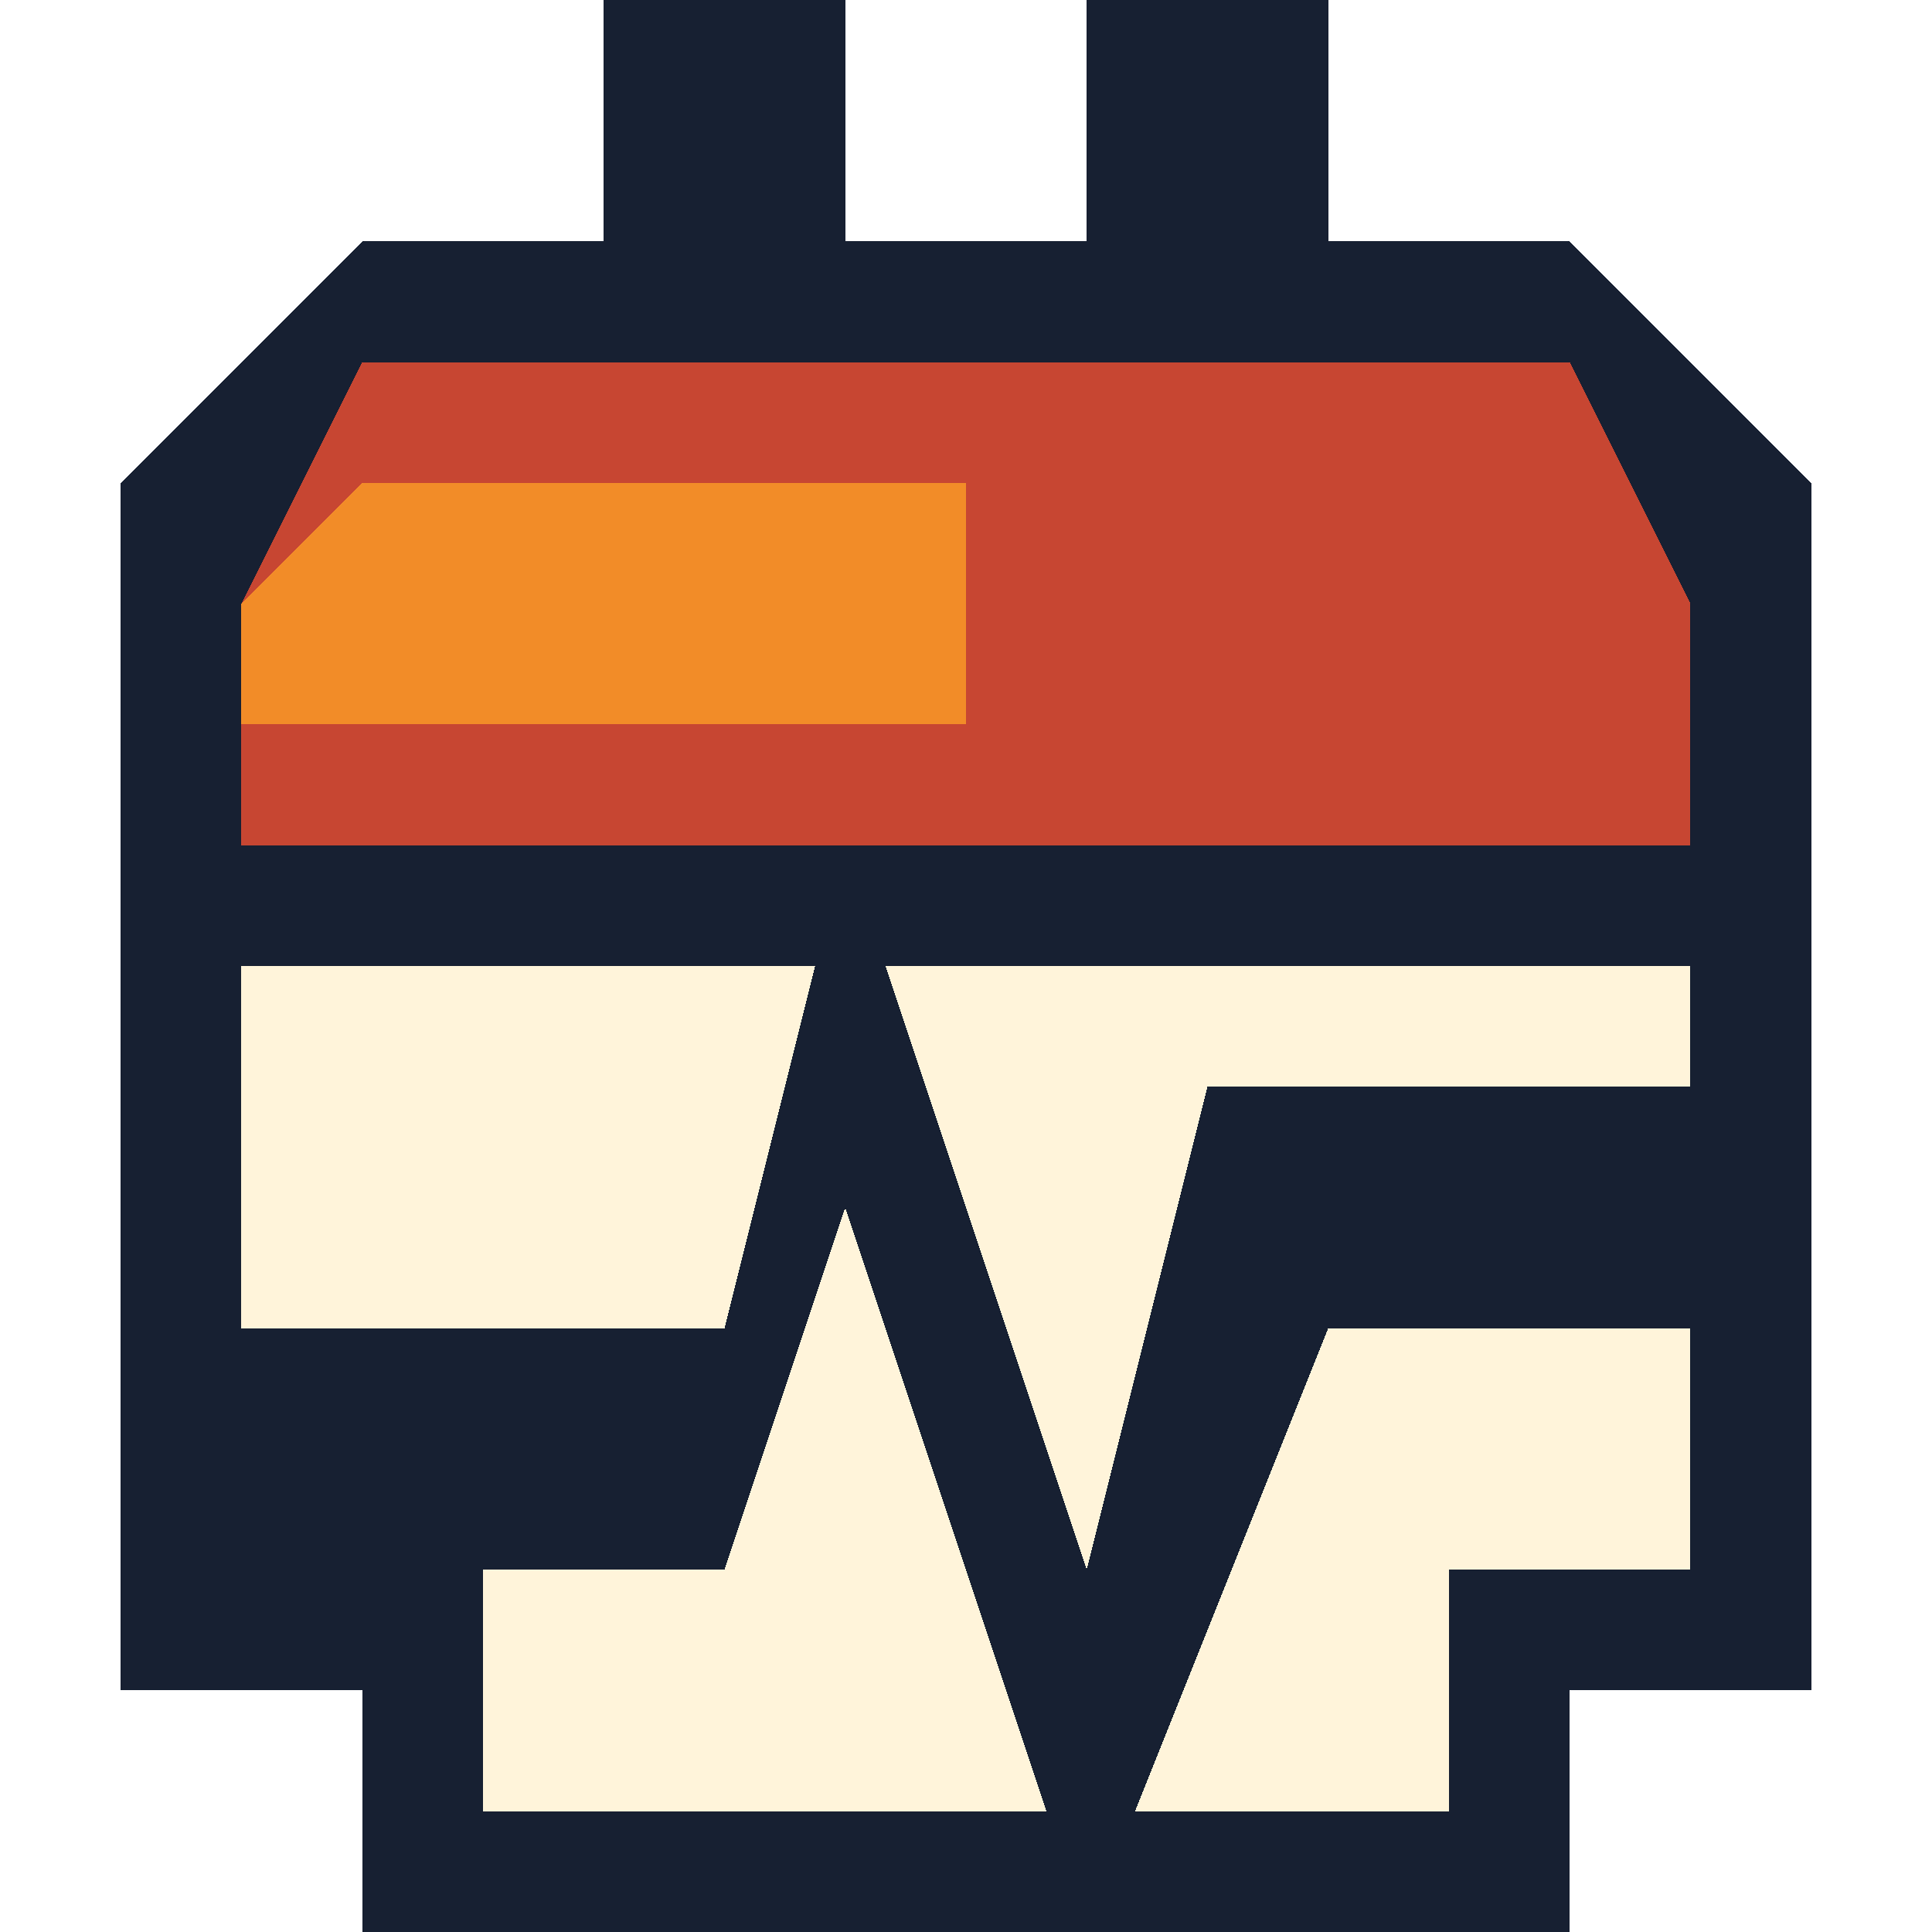
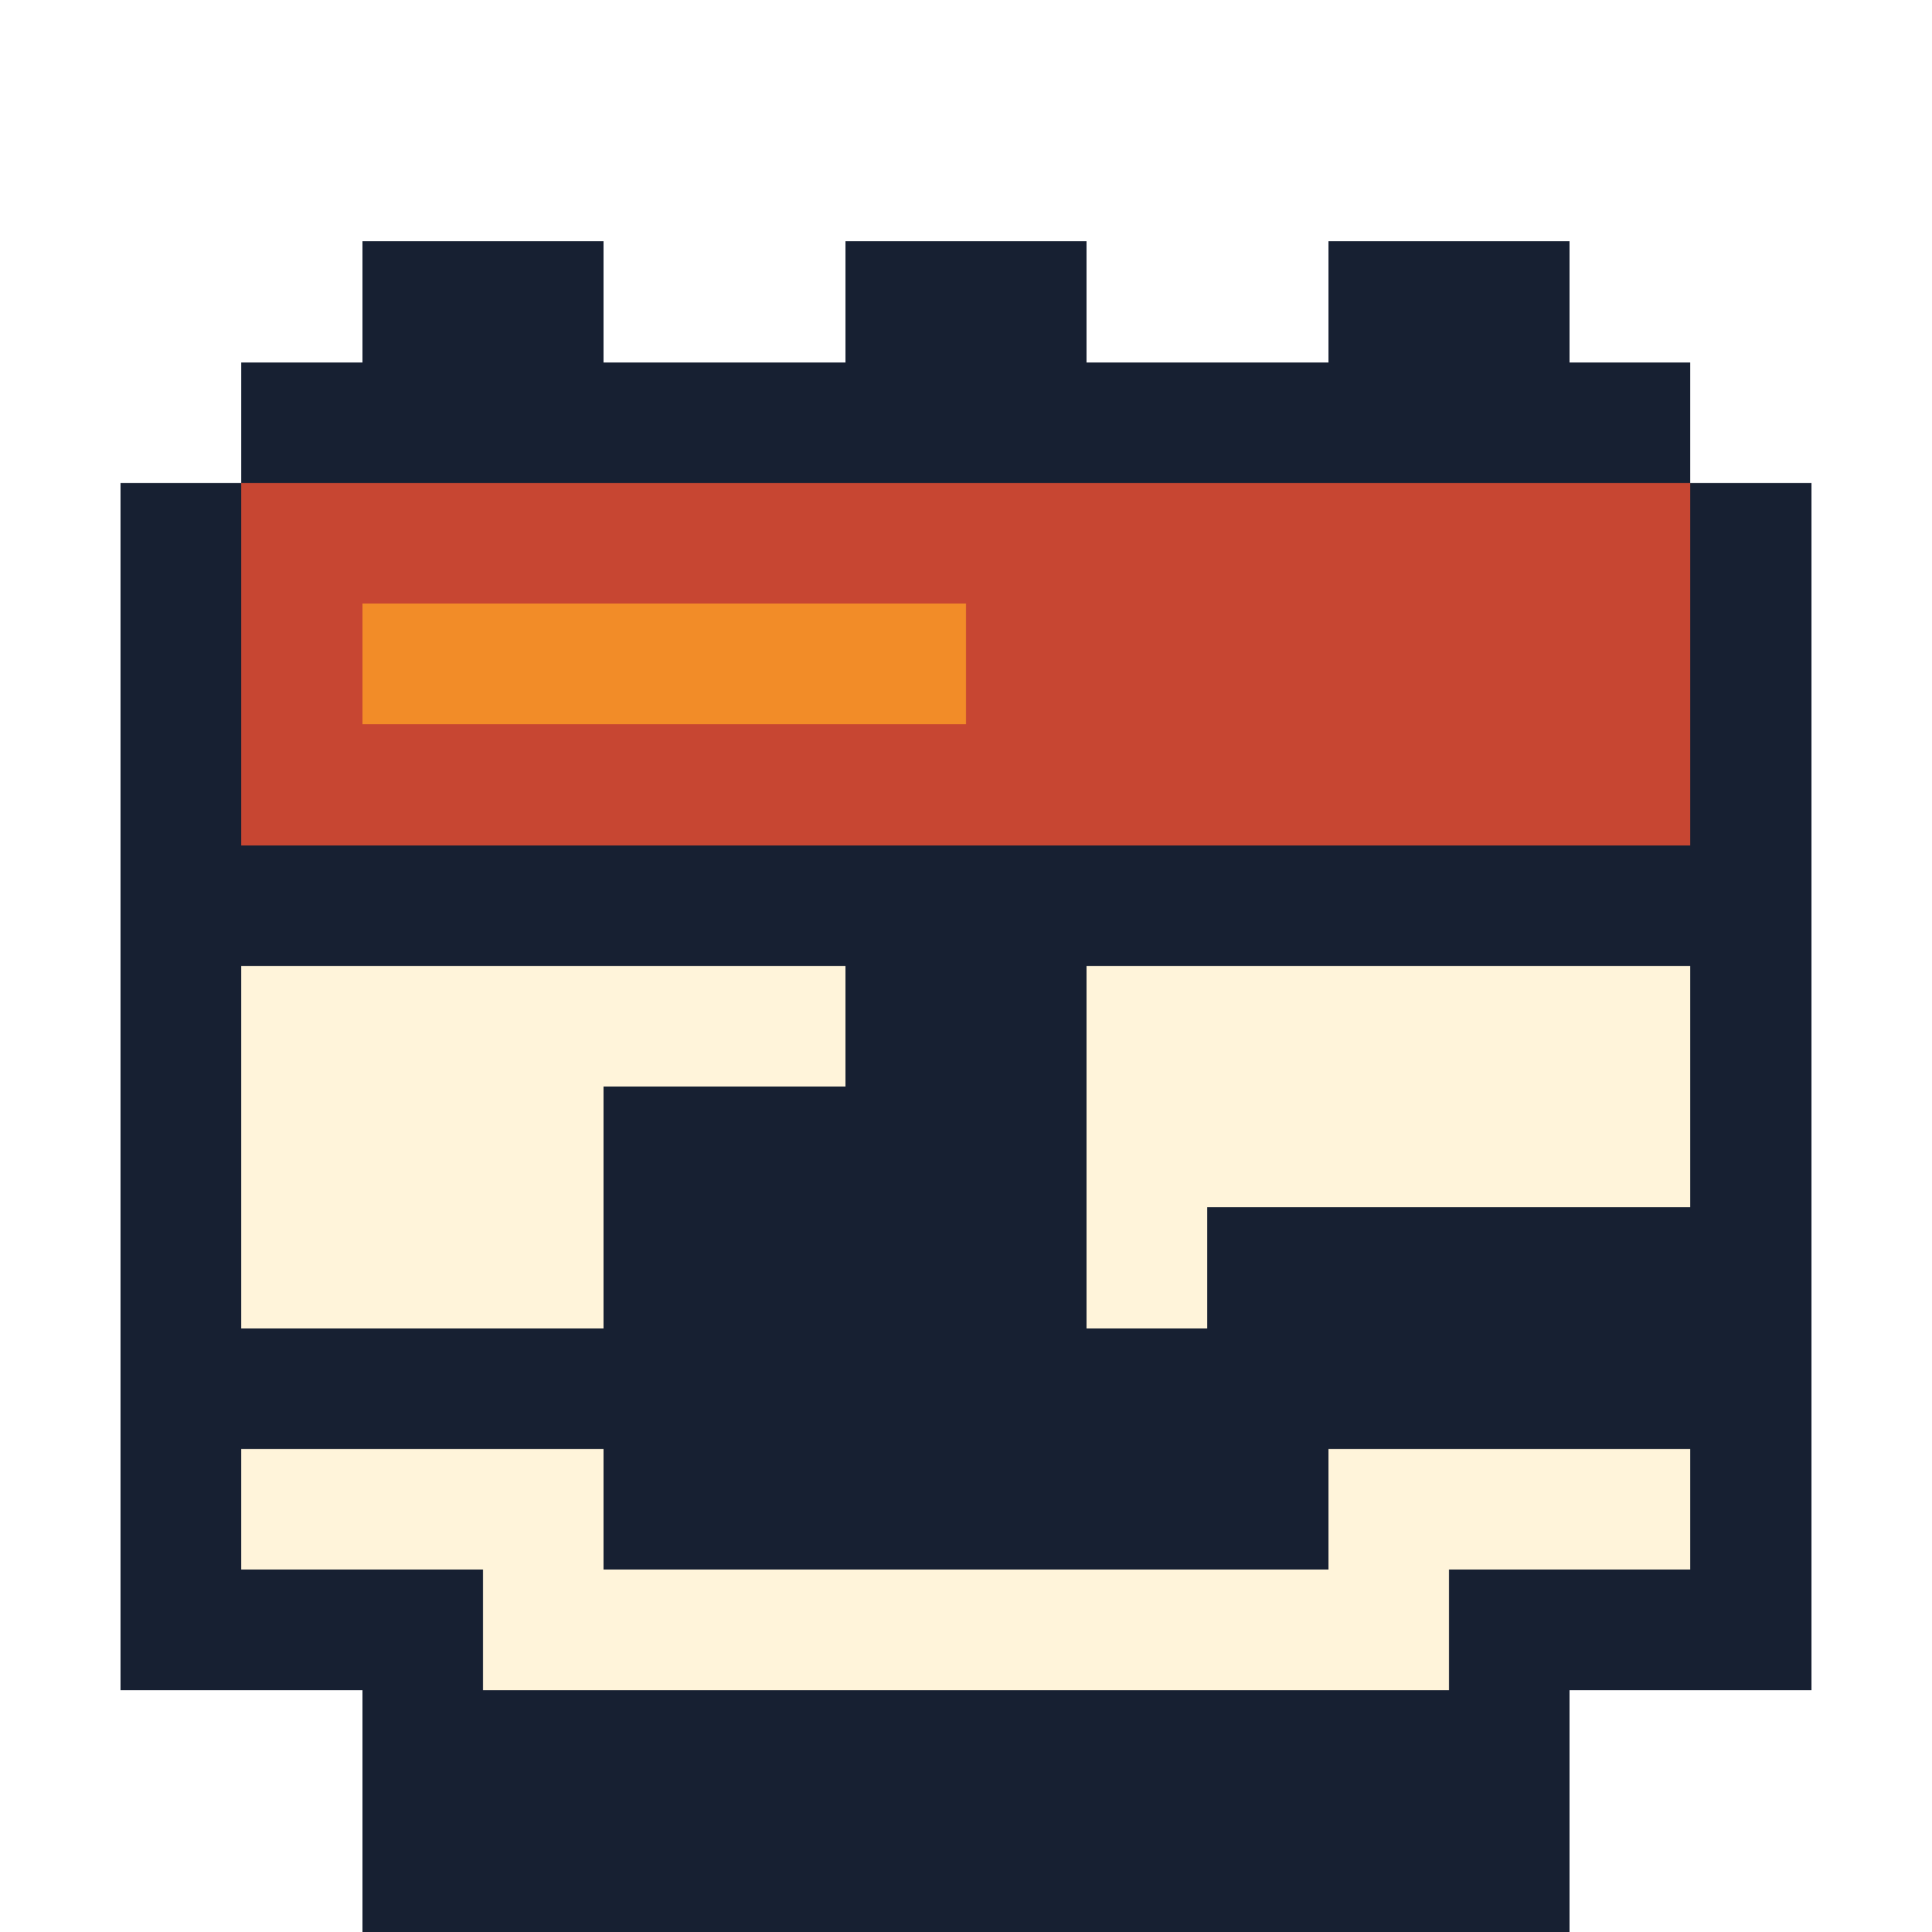
<svg xmlns="http://www.w3.org/2000/svg" viewBox="0 0 32 32" shape-rendering="crispEdges">
  <g transform="translate(0 -2)">
-     <path fill="#172032" d="M6 6h4V2h4v4h4V2h4v4h4l4 4v20h-4v4H6v-4H2V10z" />
-     <path fill="#c74632" d="M6 8h20l2 4v4H4v-4z" />
-     <path fill="#f28c28" d="M6 10h10v4H4v-2z" />
-     <path fill="#fff4da" d="M4 18h24v10h-4v4H8v-4H4z" />
-     <path fill="#172032" d="M4 24h8l2-8 4 12 2-8h8v4h-6l-4 10-4-12-2 6H4z" />
+     <g fill="#172032">
+       <rect x="6" y="6" width="4" height="4" />
+       <rect x="14" y="6" width="4" height="4" />
+       <rect x="22" y="6" width="4" height="4" />
+       <rect x="4" y="8" width="24" height="2" />
+       <rect x="2" y="10" width="28" height="20" />
+       <rect x="6" y="30" width="20" height="4" />
+     </g>
+     <g fill="#c74632">
+       <rect x="4" y="10" width="24" height="6" />
+     </g>
+     <g fill="#f28c28">
+       <rect x="6" y="12" width="10" height="2" />
+     </g>
+     <g fill="#fff4da">
+       <rect x="4" y="18" width="24" height="10" />
+       <rect x="8" y="28" width="16" height="2" />
+     </g>
+     <g fill="#172032">
+       <rect x="4" y="24" width="8" height="2" />
+       <rect x="10" y="20" width="4" height="8" />
+       <rect x="14" y="16" width="4" height="12" />
+       <rect x="18" y="24" width="4" height="4" />
+       <rect x="20" y="22" width="8" height="4" />
+     </g>
  </g>
</svg>
